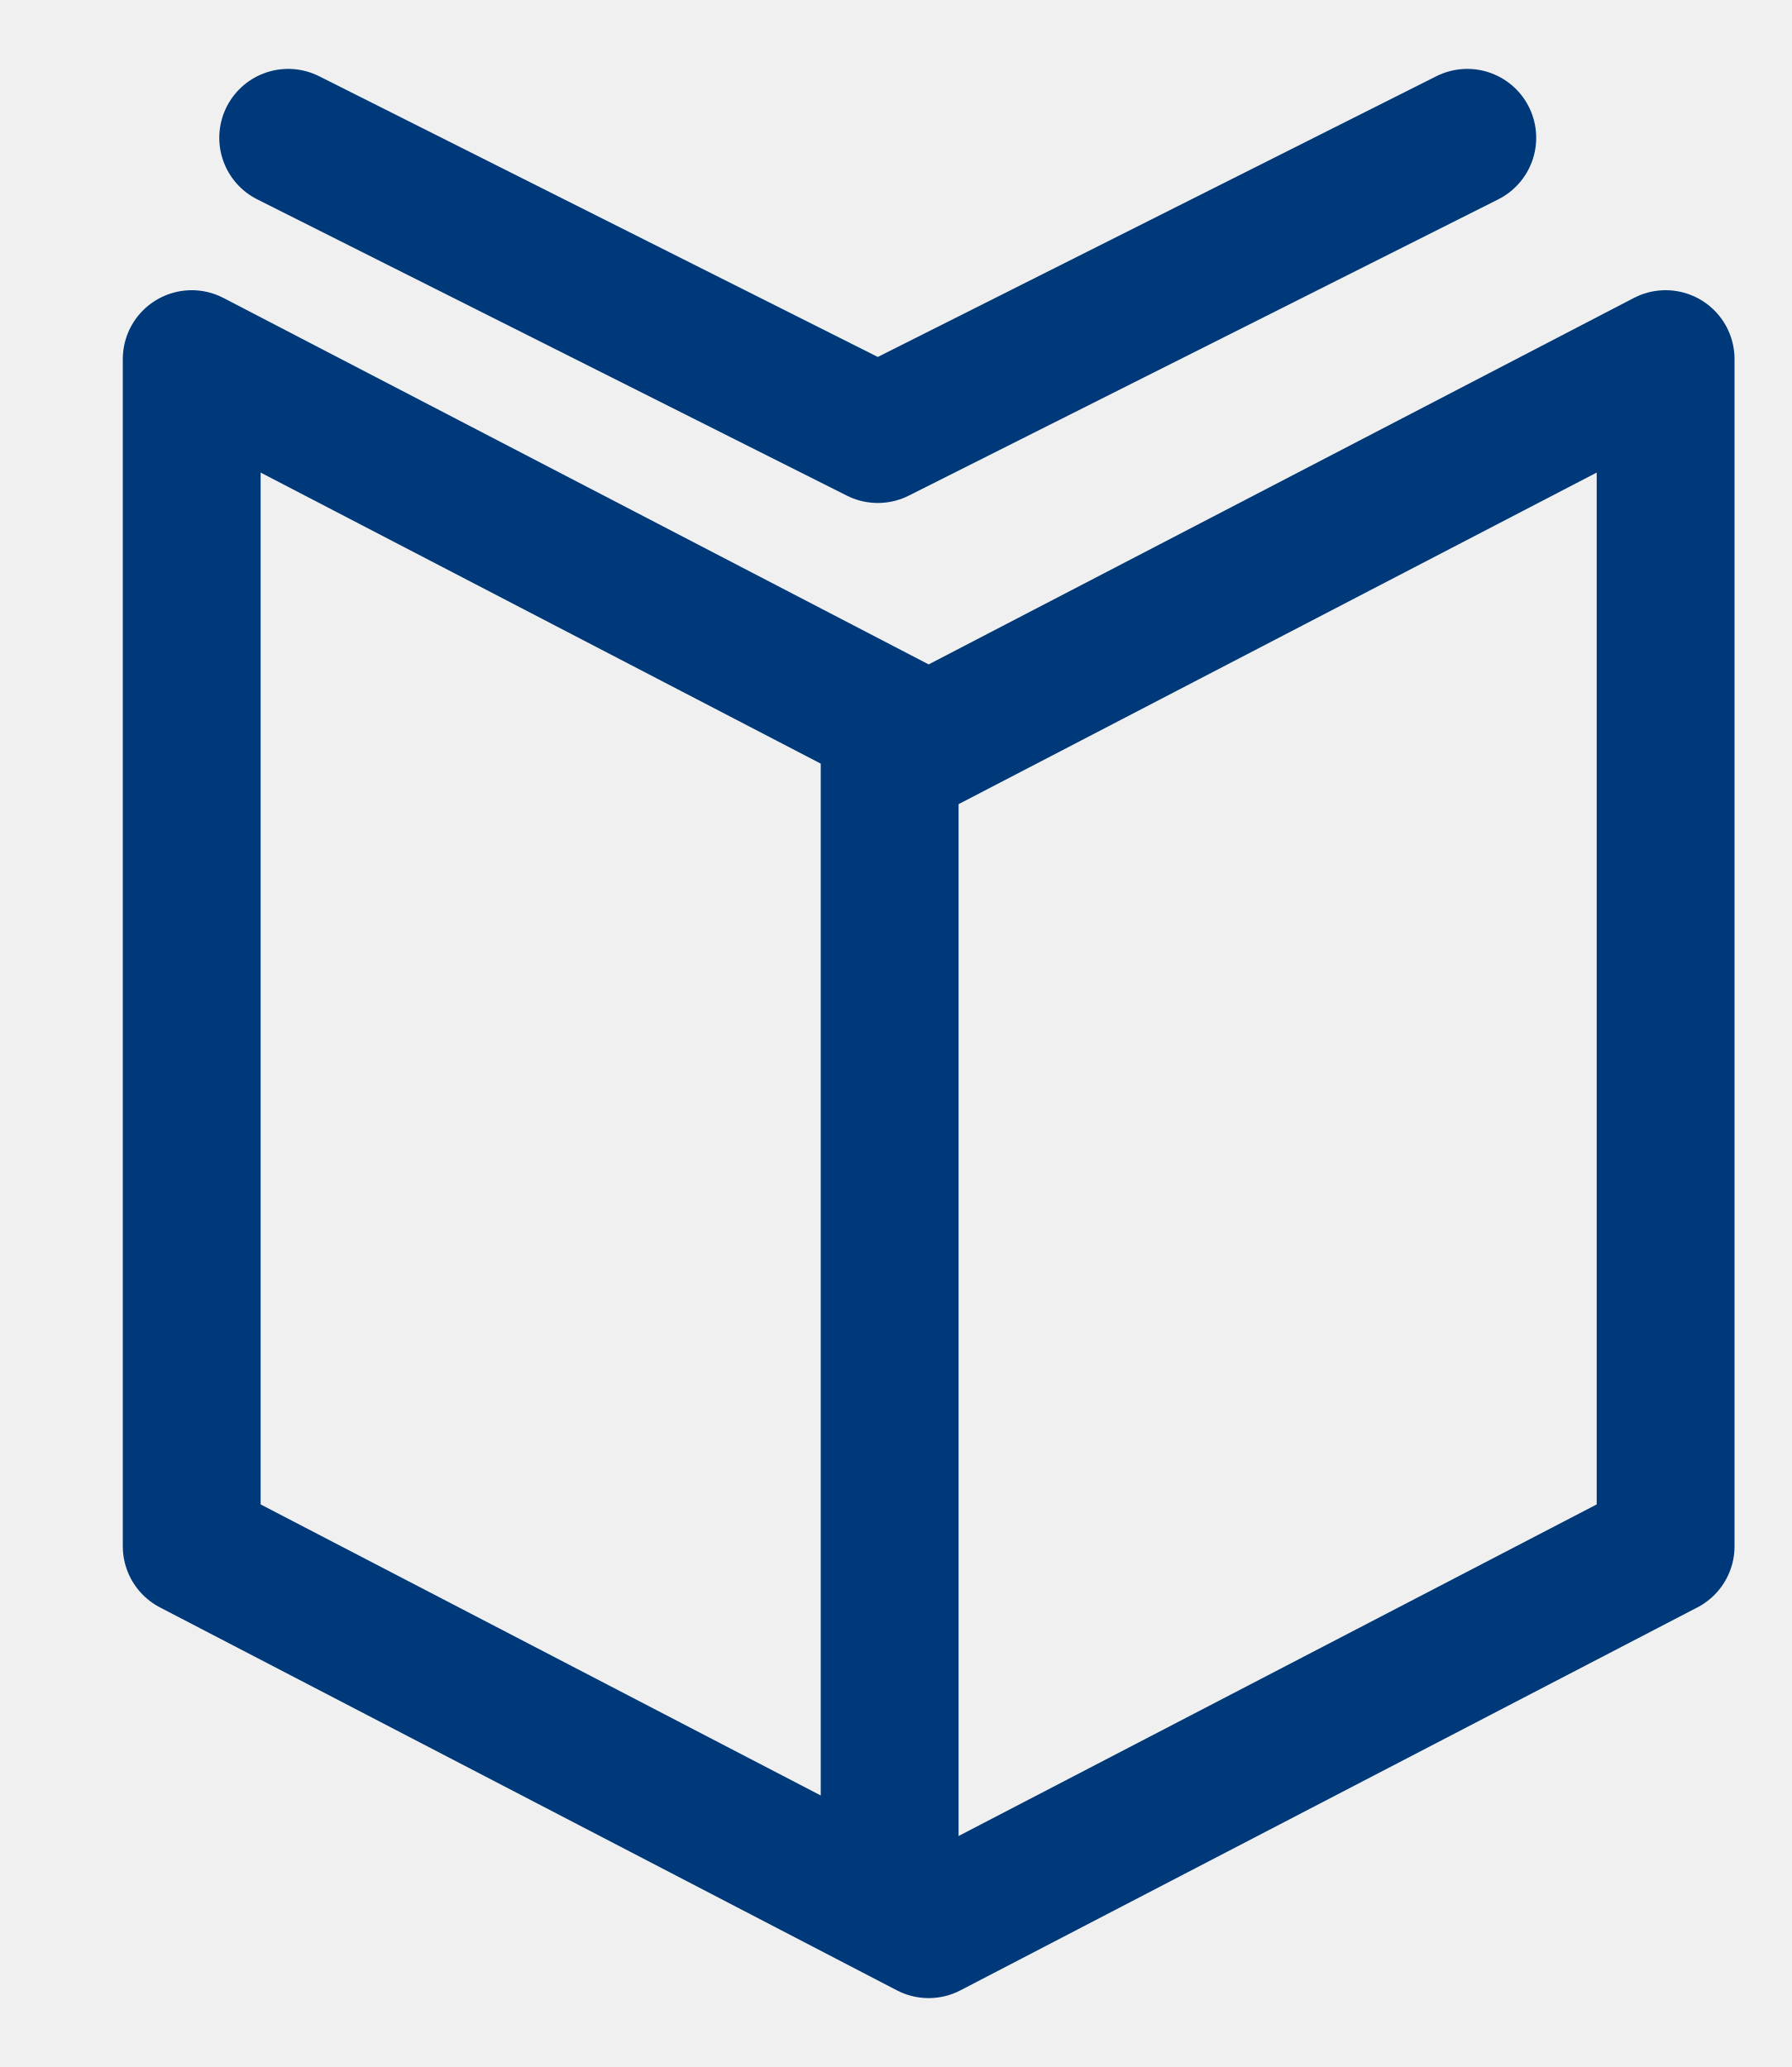
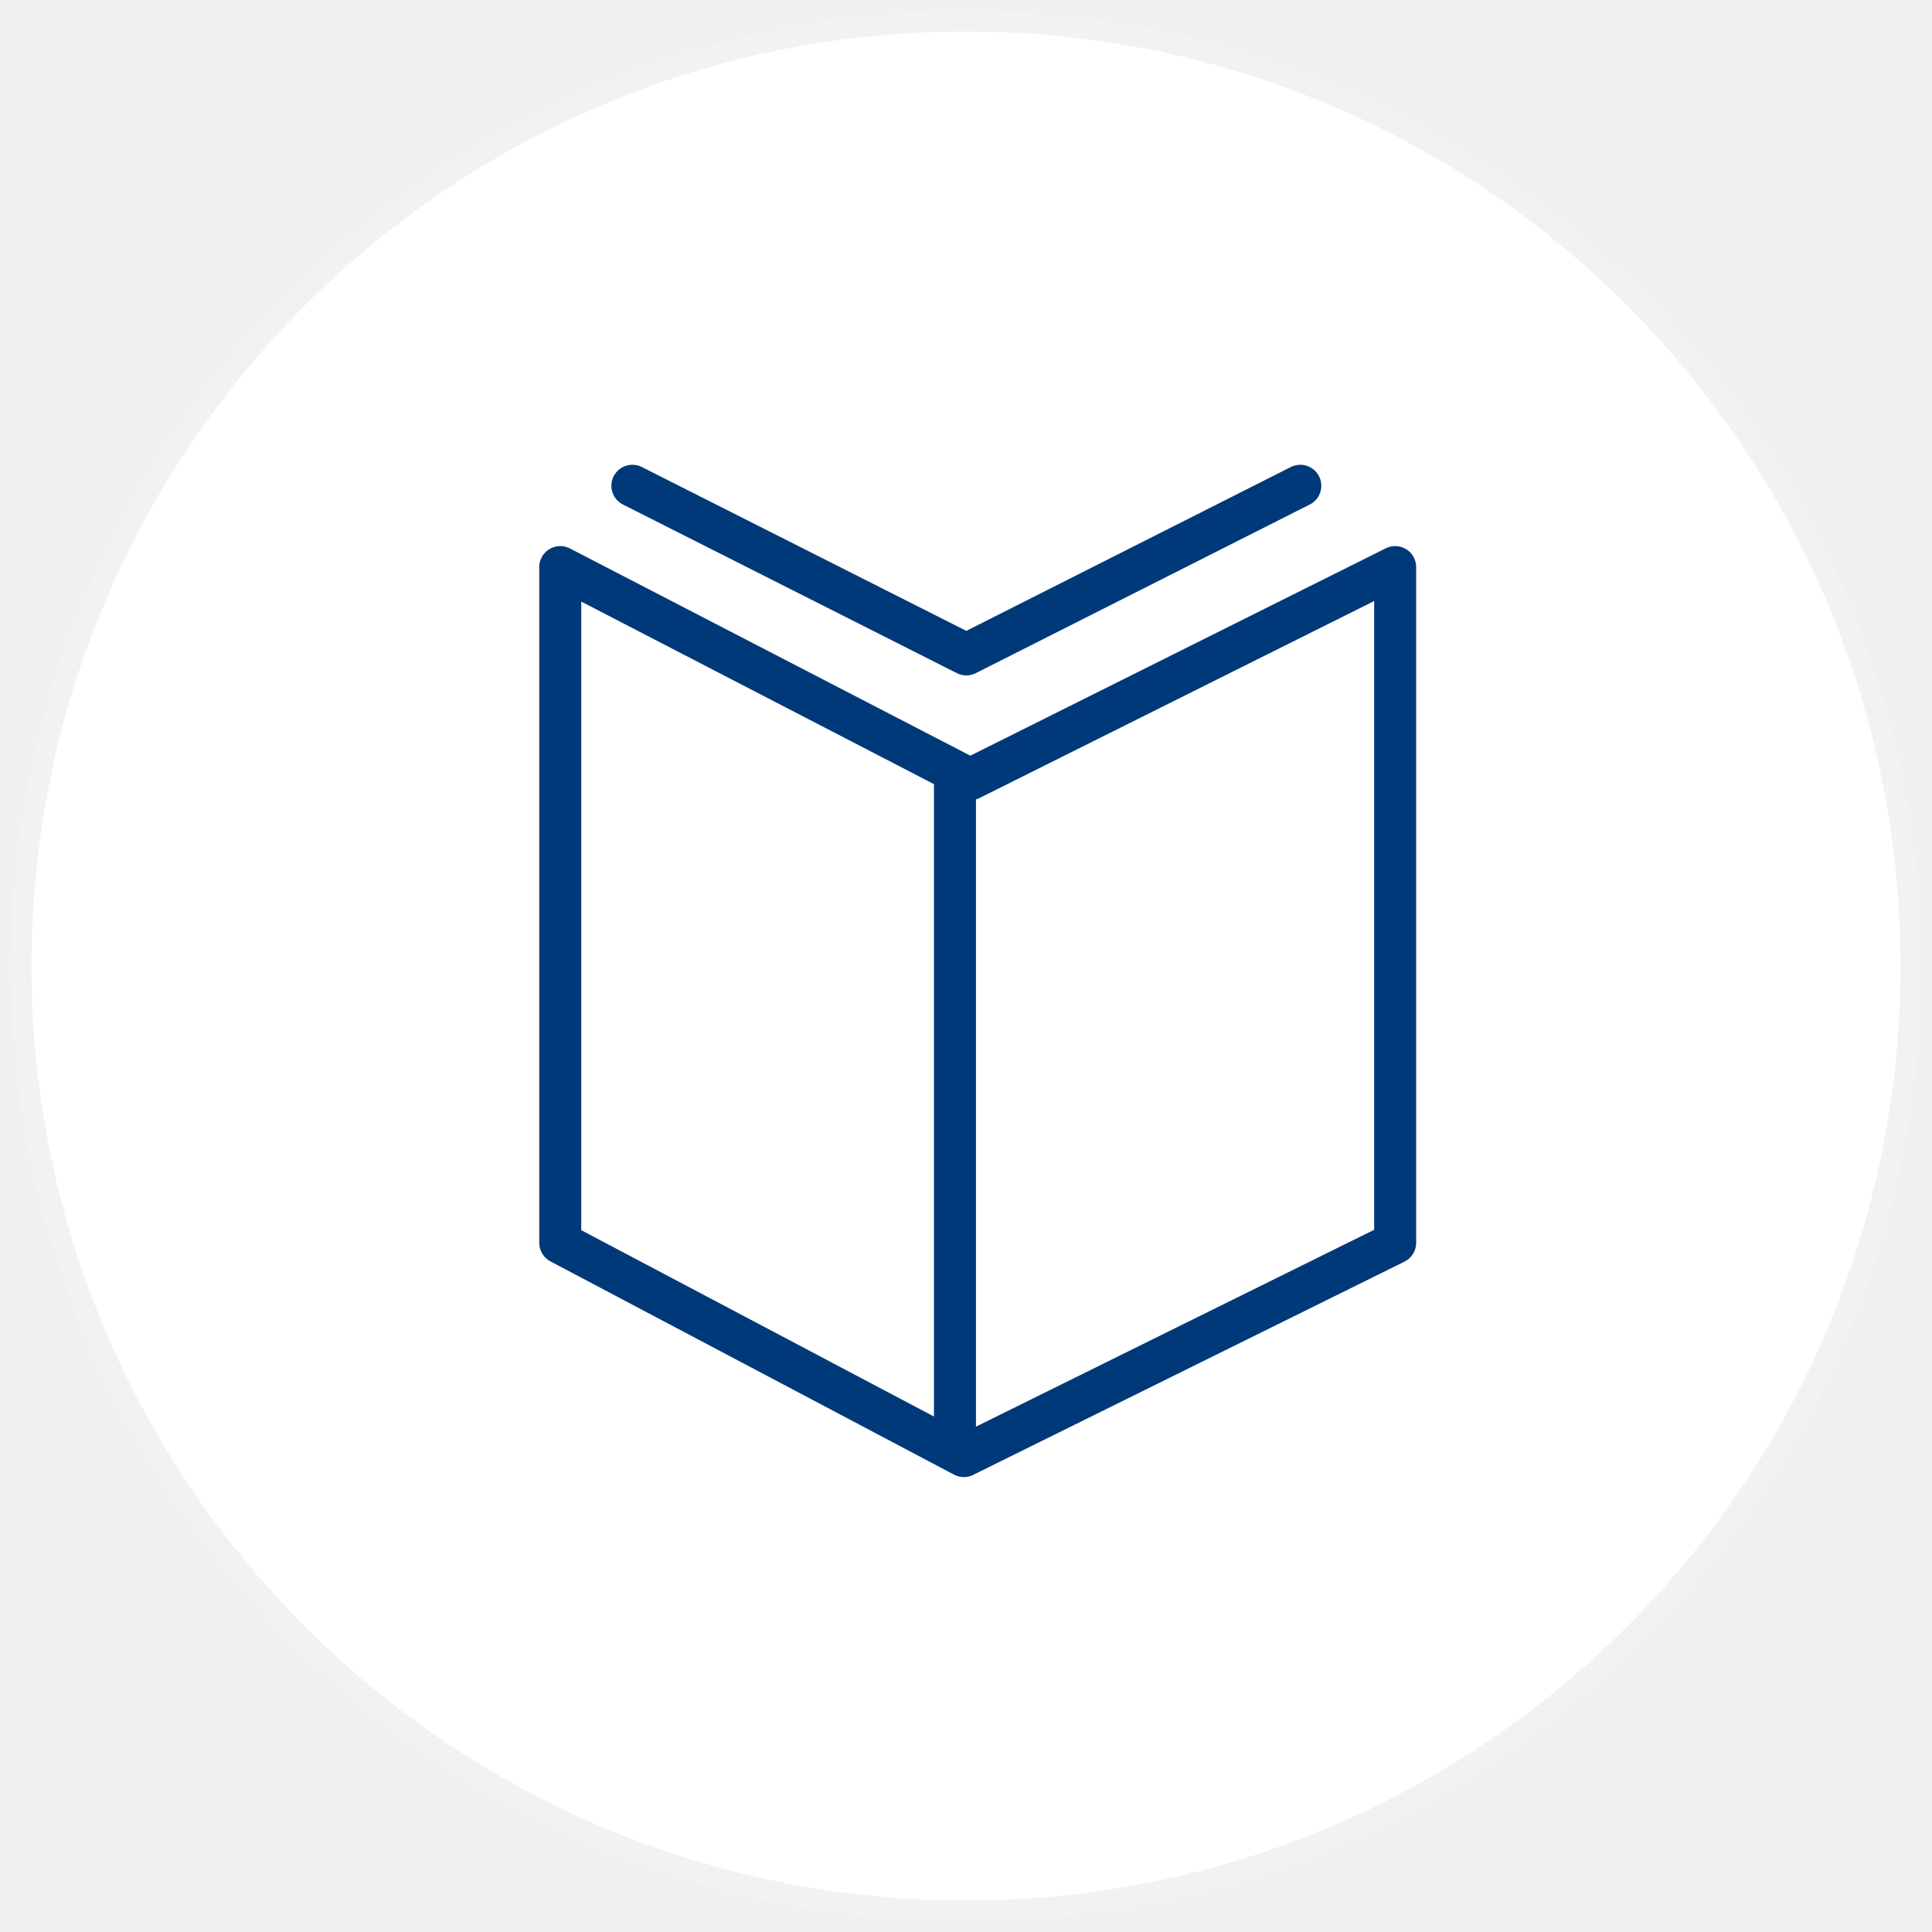
- <svg xmlns="http://www.w3.org/2000/svg" width="13px" height="15px" viewBox="0 0 13 15" version="1.1">
+ <svg xmlns="http://www.w3.org/2000/svg" width="92px" height="92px" viewBox="0 0 92 92" version="1.1">
  <defs />
-   <g id="Page-1" stroke="none" stroke-width="1" fill="none" fill-rule="evenodd" stroke-linecap="round" stroke-linejoin="round">
-     <g id="Desktop-HD-Copy-4" transform="translate(-205, -1995)" stroke="#003979">
-       <g id="Group-13" transform="translate(206, 1996)">
-         <path d="M5.738,4.385 L11.085,1.606 L11.085,10.221 L5.738,13 L0.391,10.221 L0.391,1.606 L5.738,4.385 L5.738,4.385 Z" id="Stroke-3" />
-         <path d="M9.646,0 L5.369,2.15 L1.091,0" id="Stroke-5" />
-         <path d="M5.455,4.333 L5.455,12.564" id="Stroke-7" />
+   <g id="Page-1" stroke="none" stroke-width="1" fill="none" fill-rule="evenodd">
+     <g id="NAR_About-2-Copy" transform="translate(-768, -1294)">
+       <g id="Group-9" transform="translate(769, 1295)">
+         <ellipse id="Oval-1-Copy-2" stroke="#F2F2F2" fill="#FFFFFF" cx="45" cy="45" rx="45" ry="45" />
+         <g id="Group" transform="translate(25, 22)" stroke="#003979" stroke-width="2" stroke-linecap="round" stroke-linejoin="round">
+           <path d="M40.436,4.004 L40.436,36.182 L19.897,46.337 L0.679,36.182 L0.679,4.004 L20.198,14.106 L40.436,4.004 Z" id="Stroke-3" />
+           <path d="M35.919,0.132 L20.016,8.162 L4.113,0.132" id="Stroke-5" />
+           <path d="M19.474,13.996 L19.474,46.057" id="Stroke-7" />
+         </g>
      </g>
    </g>
  </g>
</svg>
